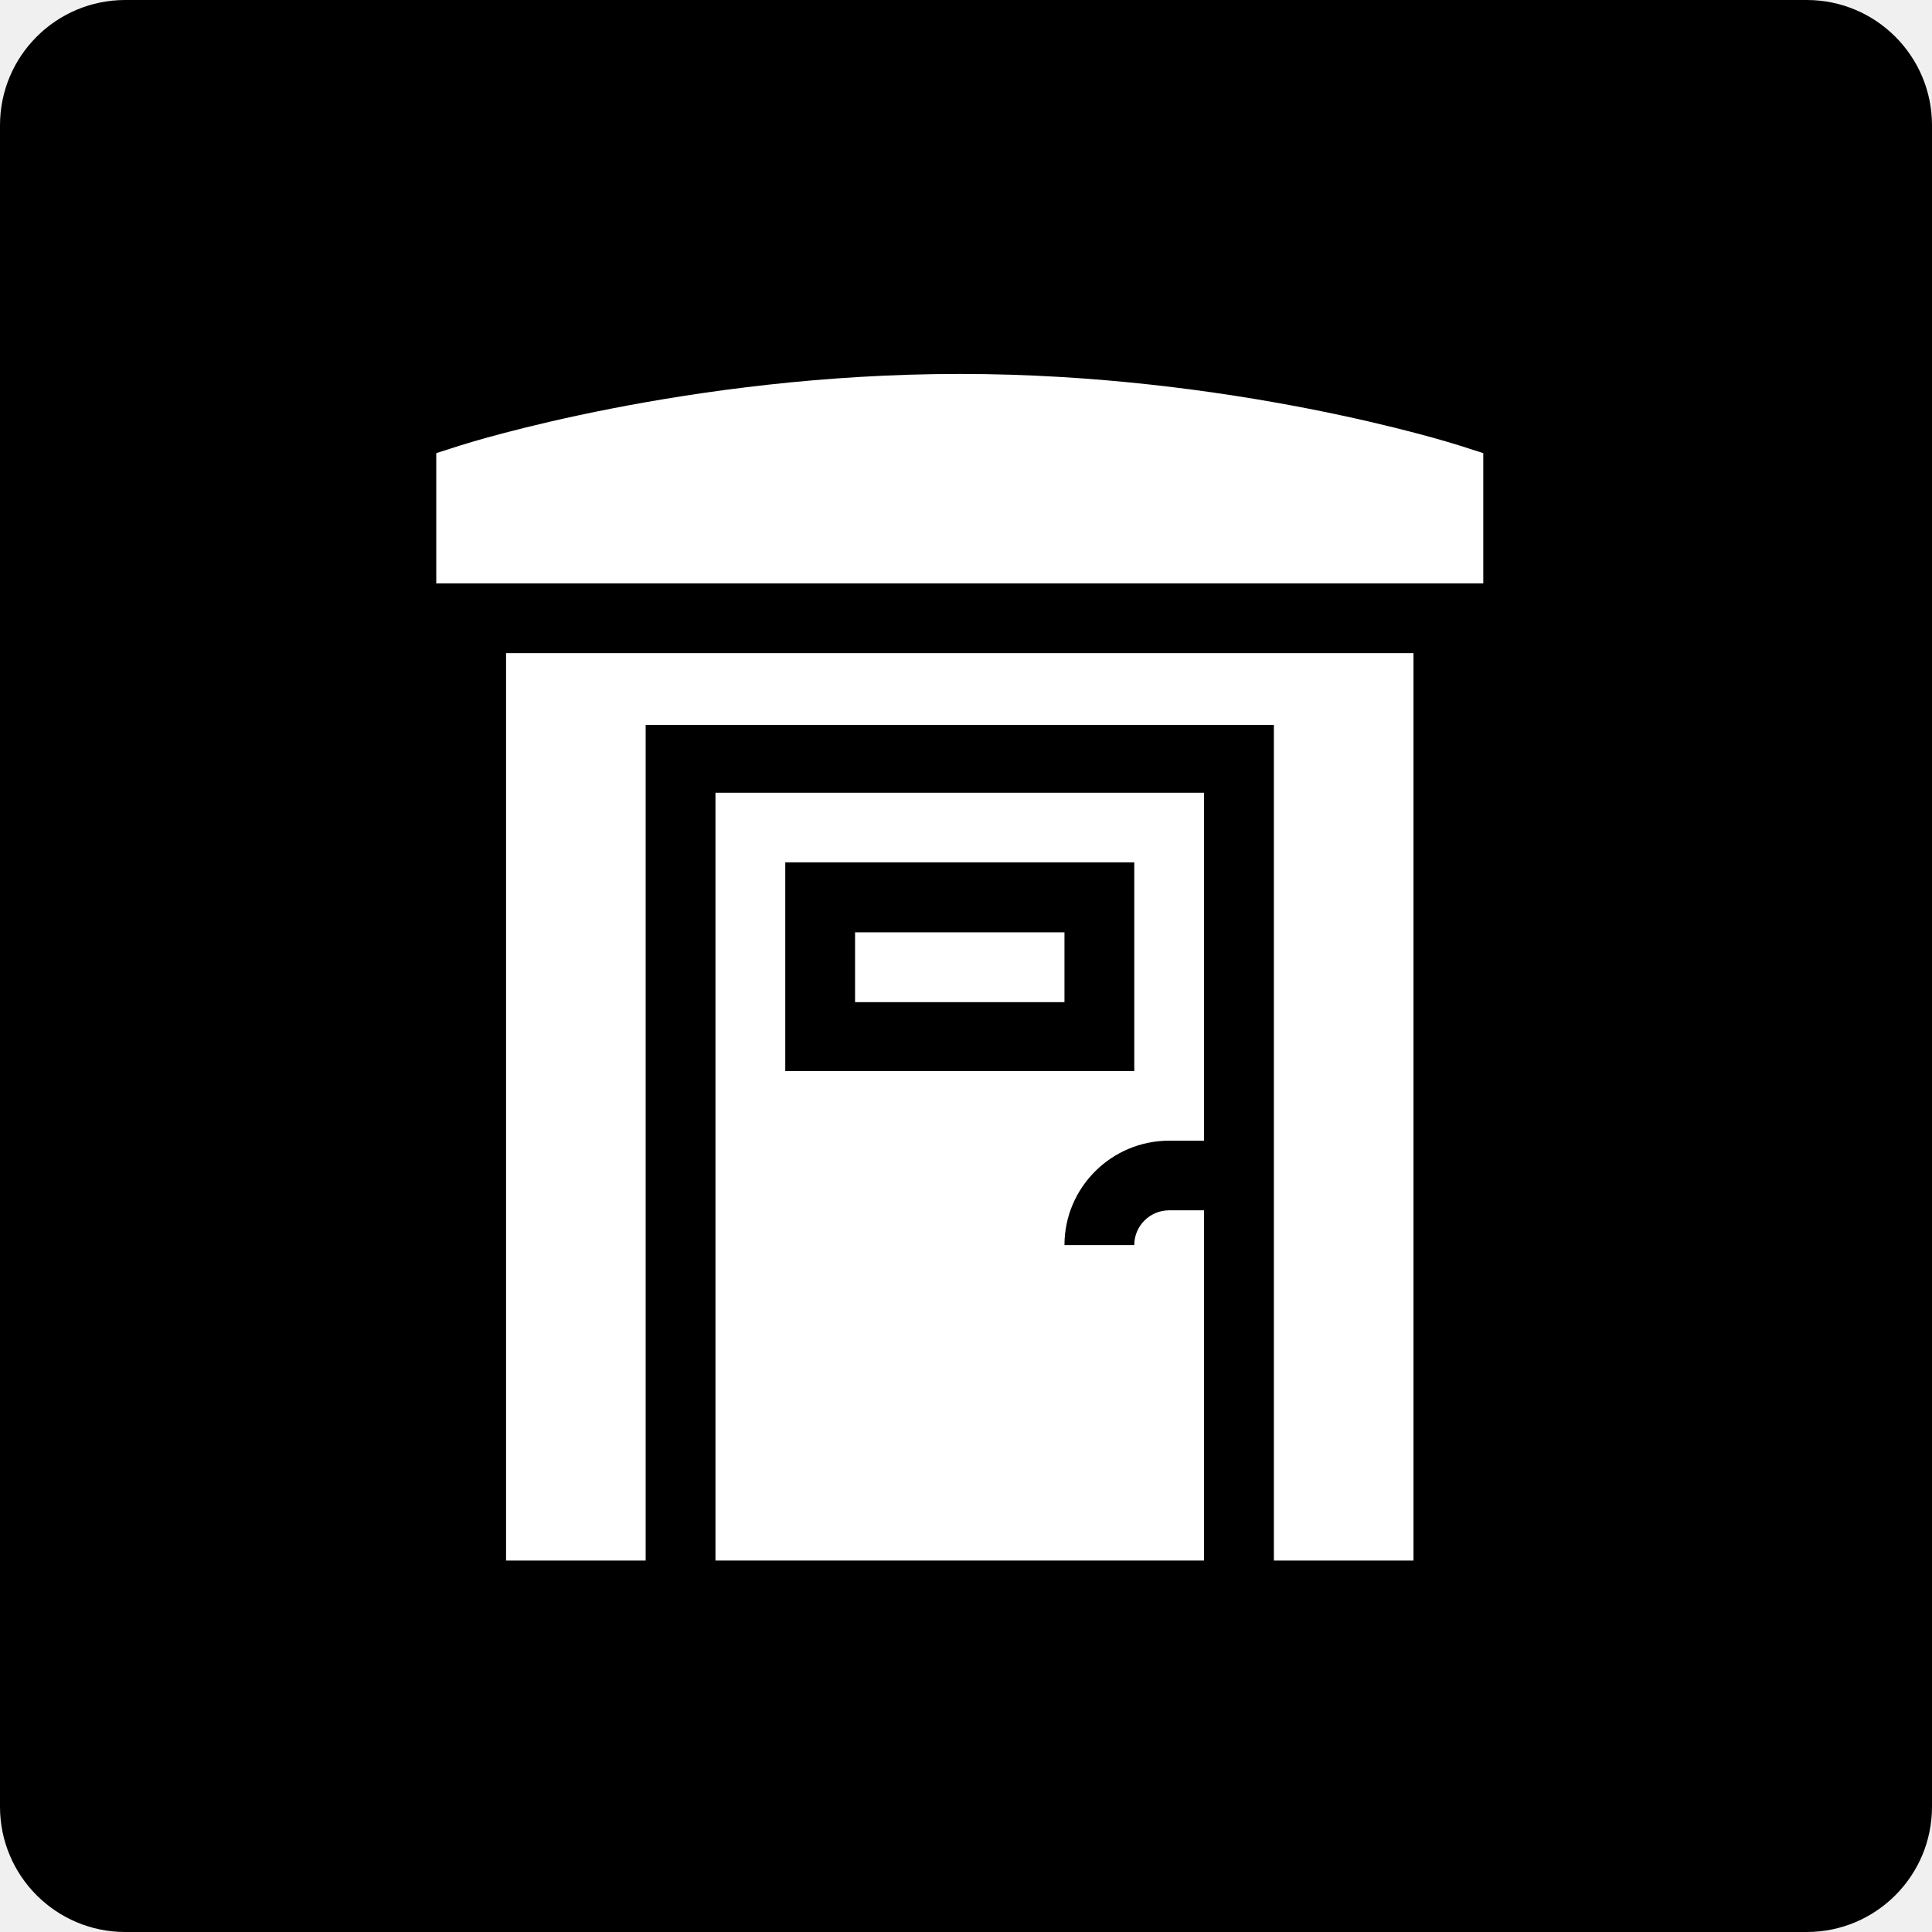
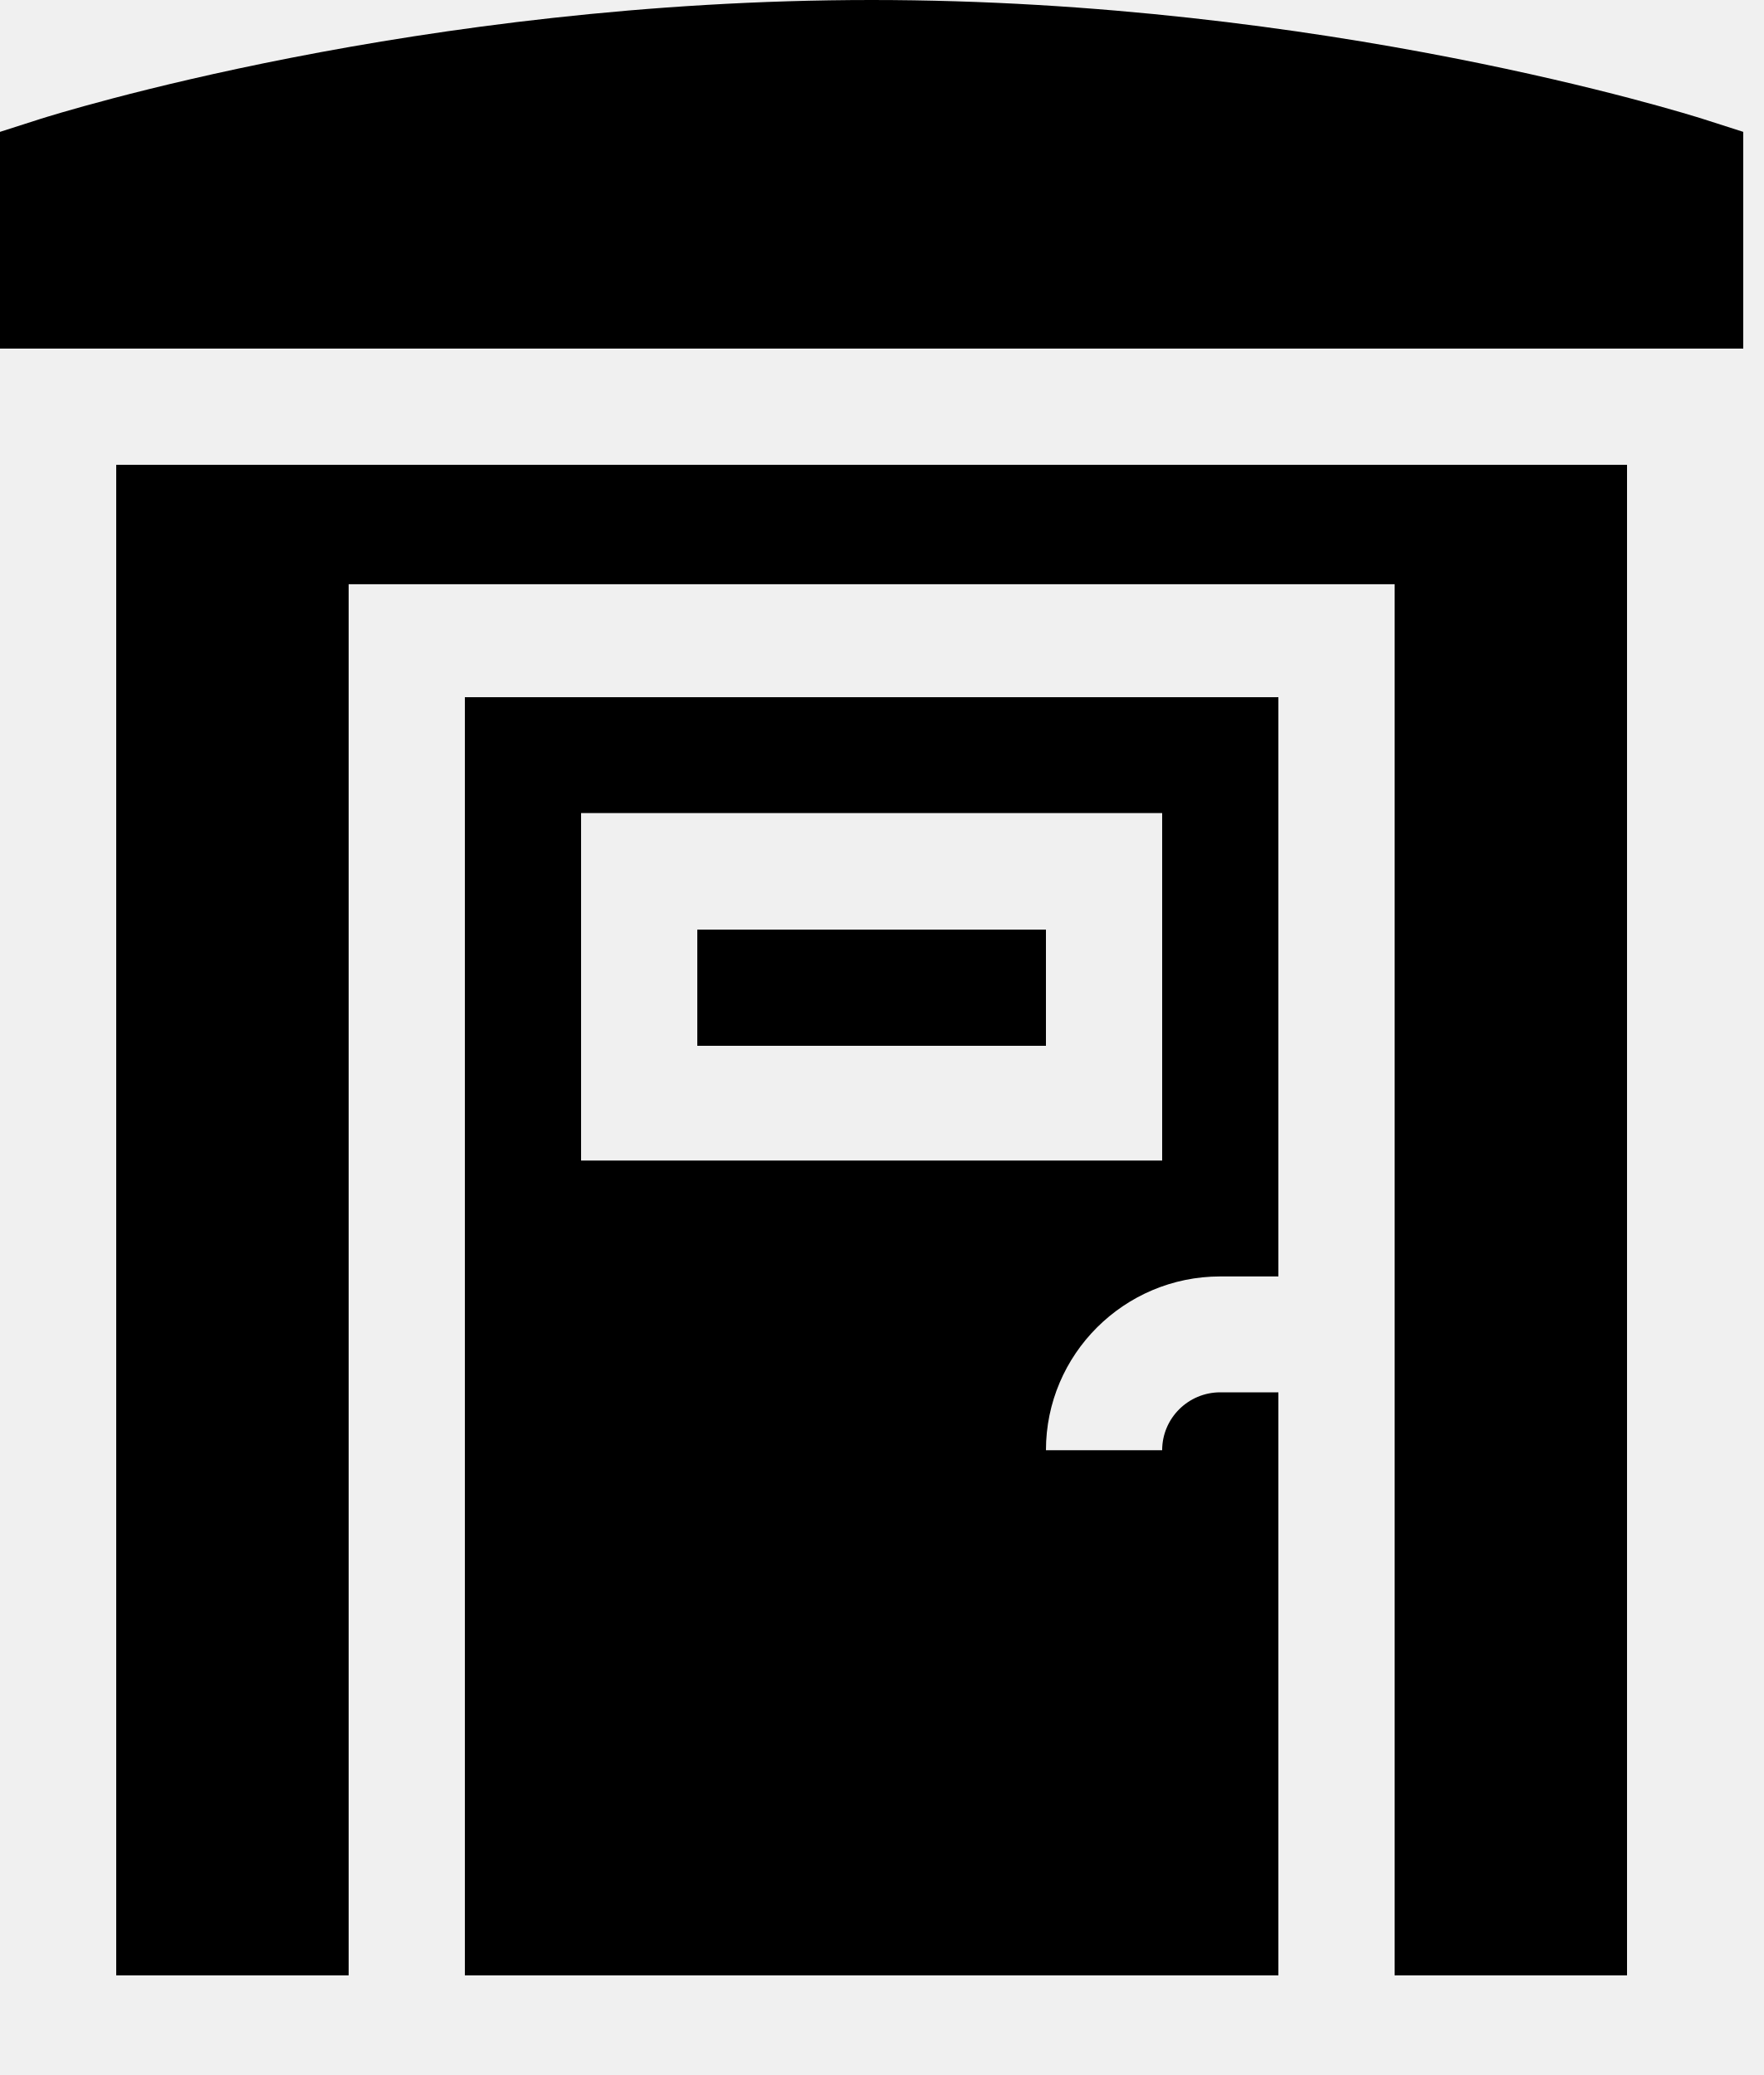
- <svg xmlns="http://www.w3.org/2000/svg" width="31px" height="31px" viewBox="0 0 31 31" version="1.1">
+ <svg xmlns="http://www.w3.org/2000/svg" width="17px" height="20px" viewBox="0 0 17 20" version="1.1">
  <g id="Page-1" stroke="none" stroke-width="1" fill="none" fill-rule="evenodd">
-     <g id="icons" transform="translate(-241, -49)">
-       <g id="temporary_toilet-dark" transform="translate(241, 49)">
-         <rect id="Rectangle" fill="#000000" x="0" y="0" width="31" height="31" rx="2.01" />
-         <g id="portable-toilets" transform="translate(7, 6)" fill="#FFFFFF" fill-rule="nonzero">
+     <g id="icons" transform="translate(-554, -87)" fill="#000000" fill-rule="nonzero">
+       <g transform="translate(426, 60)" id="portable-dark">
+         <g transform="translate(128, 27)">
          <path d="M16.41,1.146 C16.263,1.1 12.767,0 8.4,0 C4.033,0 0.537,1.1 0.39,1.146 L0,1.271 L0,3.36 L16.8,3.36 L16.8,1.271 L16.41,1.146 Z" id="Path" />
          <polygon id="Path" points="6.72 8.96 10.08 8.96 10.08 10.08 6.72 10.08" />
          <polygon id="Path" points="1.12 19.04 3.36 19.04 3.36 5.631 13.44 5.631 13.44 19.04 15.68 19.04 15.68 4.48 1.12 4.48" />
          <path d="M4.48,19.04 L12.32,19.04 L12.32,13.42 L11.76,13.42 C11.451,13.42 11.2,13.67 11.2,13.978 L10.08,13.978 C10.08,13.054 10.834,12.303 11.76,12.303 L12.32,12.303 L12.32,6.72 L4.48,6.72 L4.48,19.04 Z M5.6,7.837 L11.2,7.837 L11.2,11.186 L5.6,11.186 L5.6,7.837 Z" id="Shape" />
        </g>
      </g>
    </g>
  </g>
</svg>
